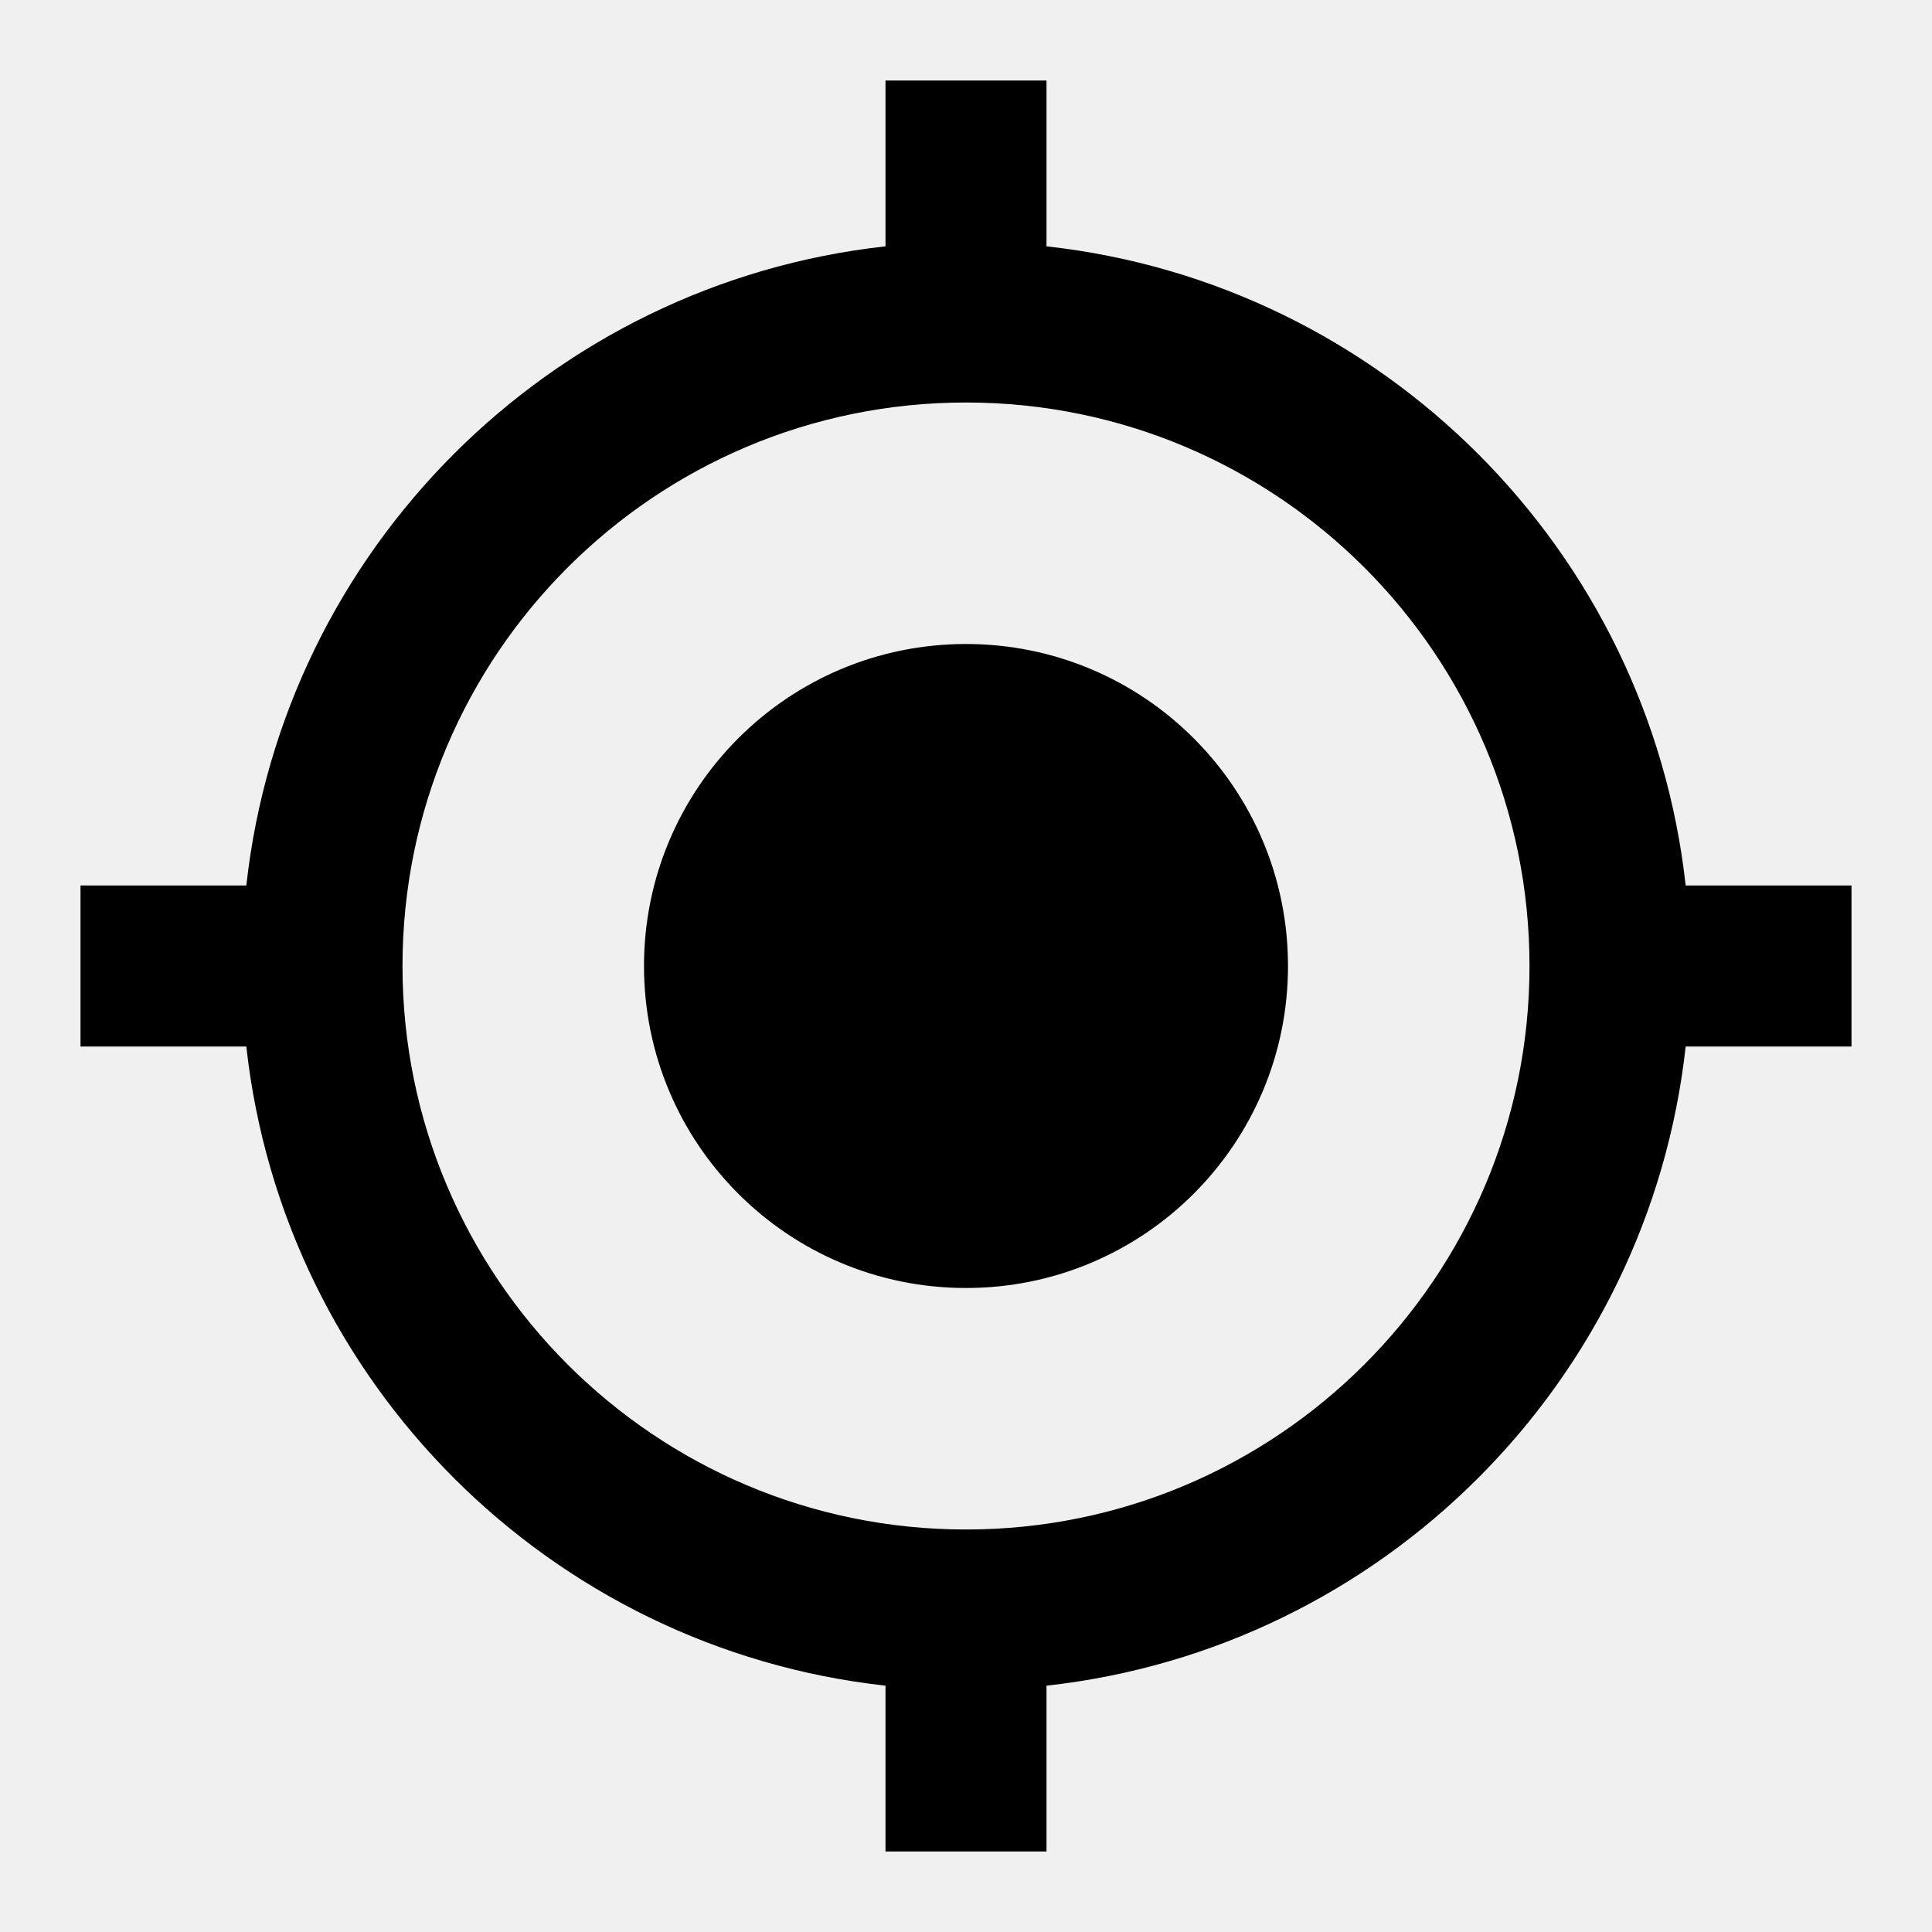
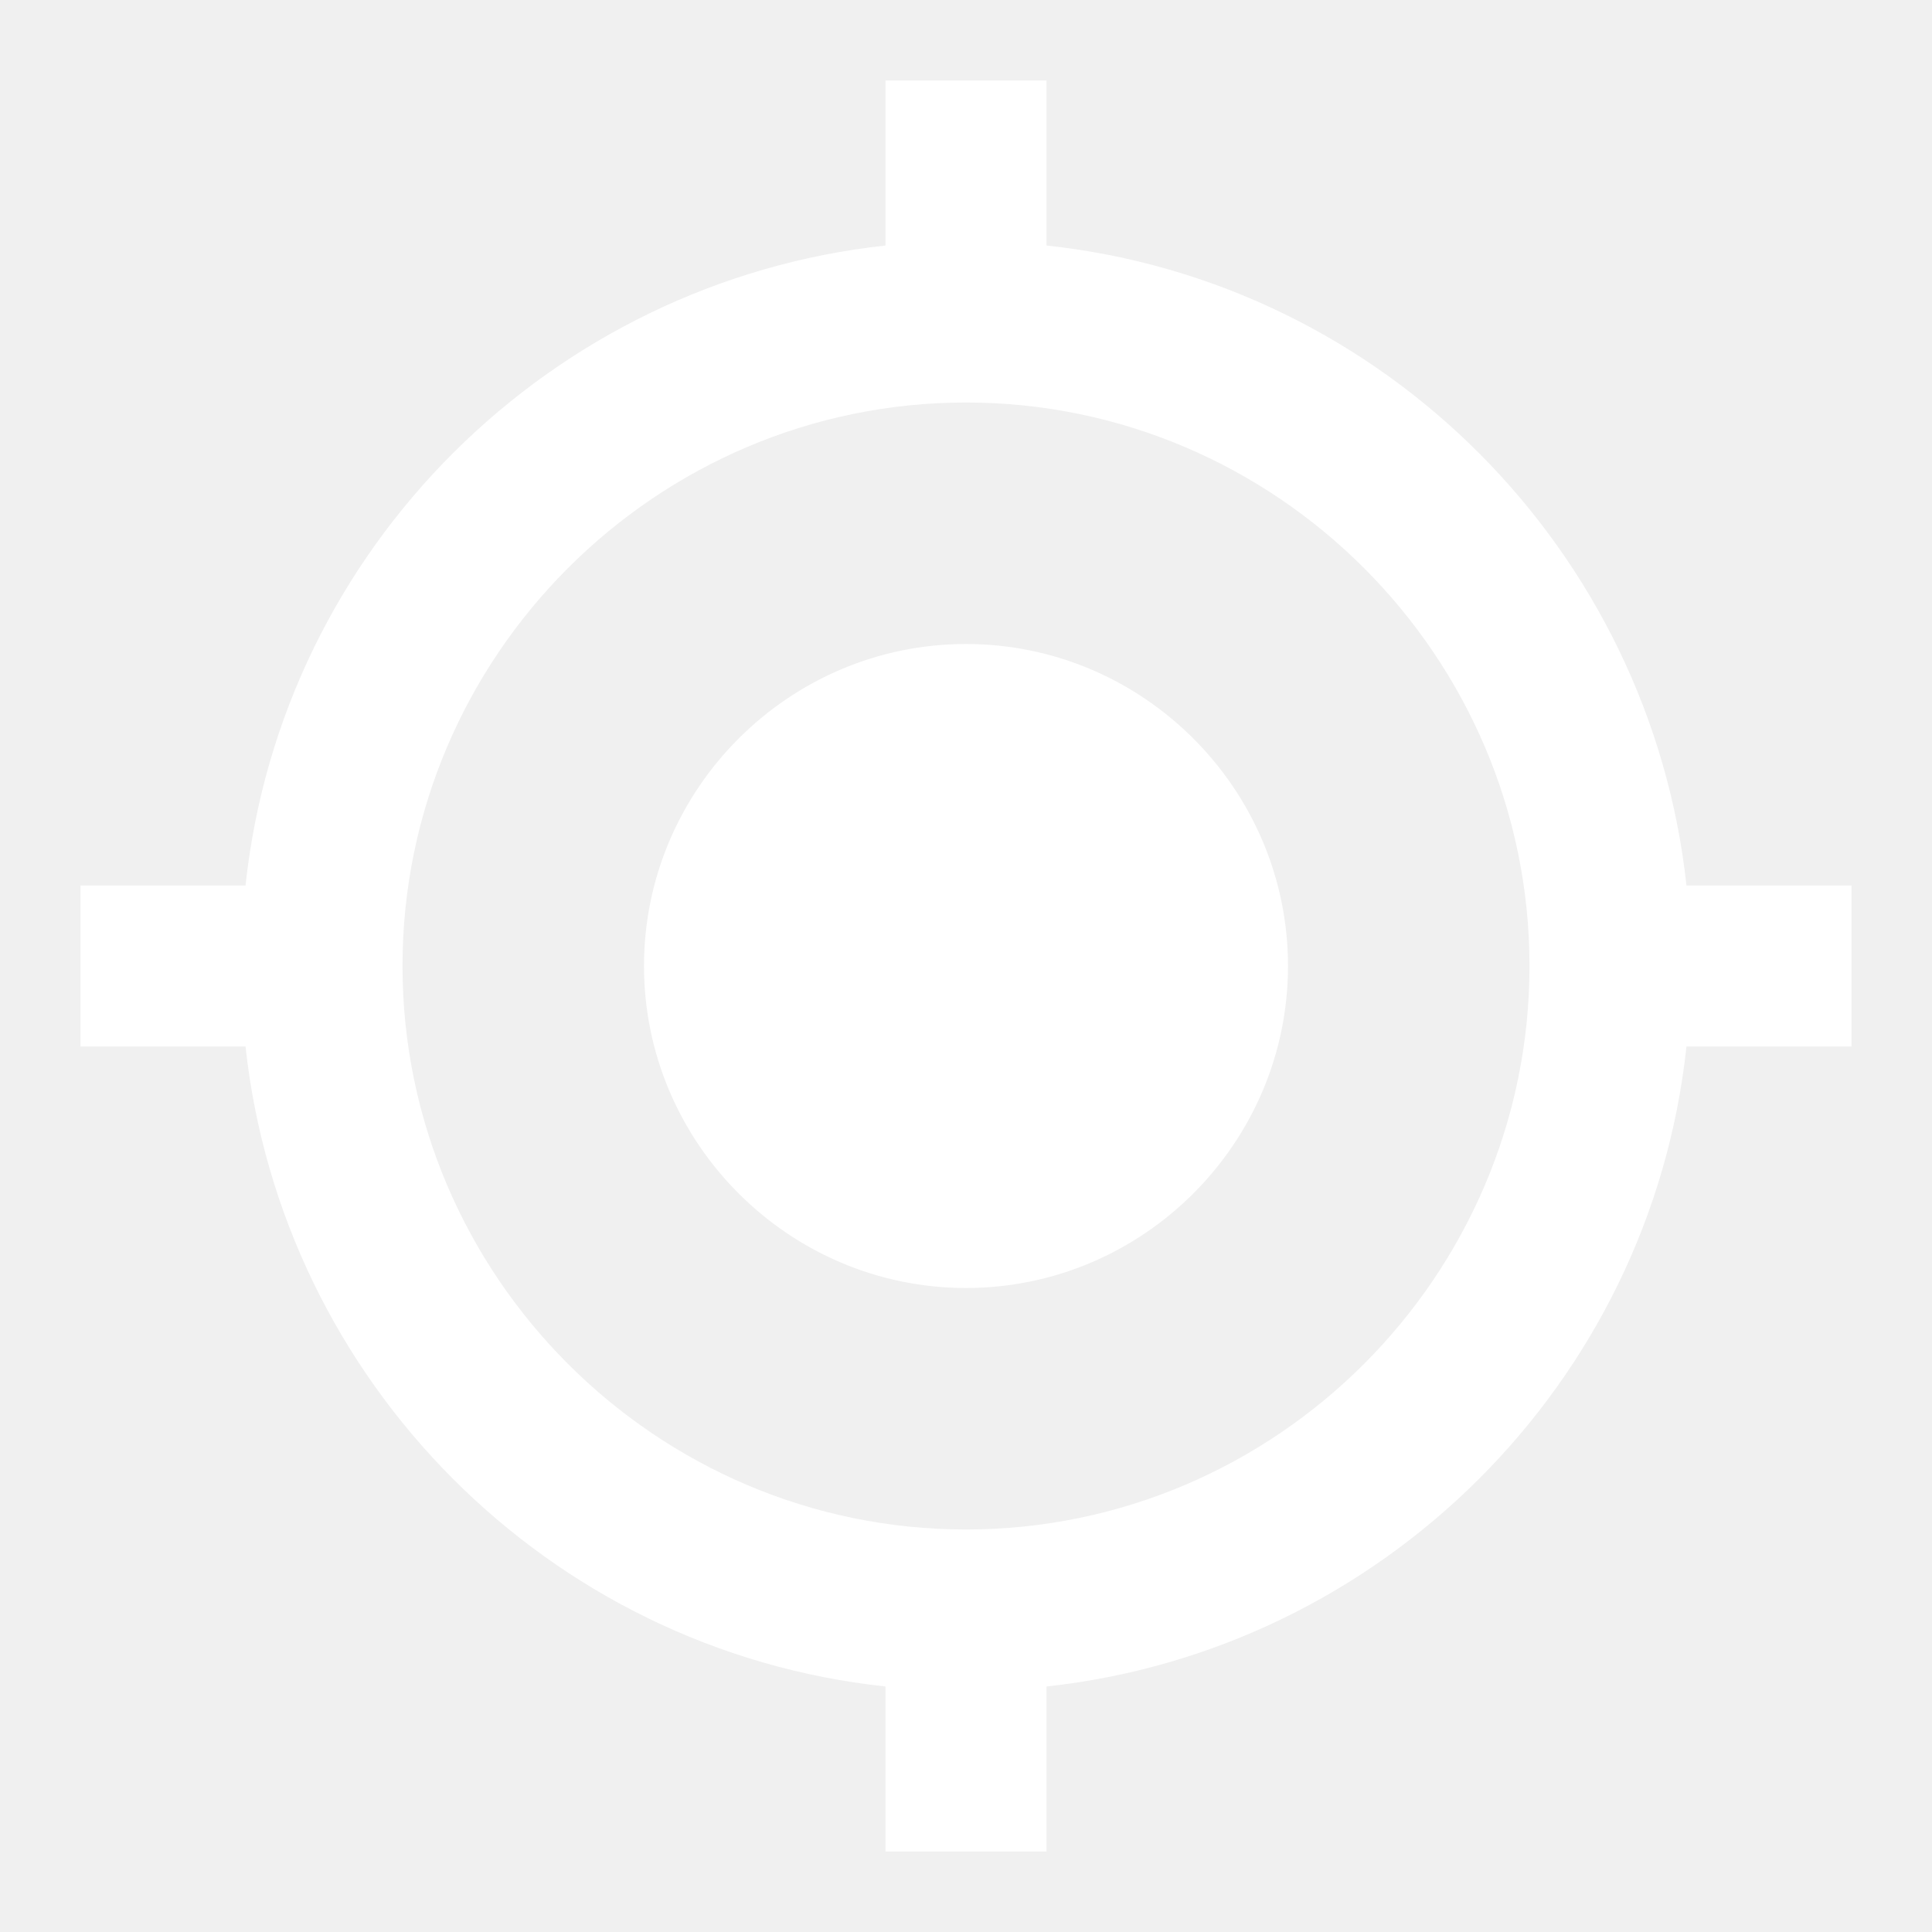
- <svg xmlns="http://www.w3.org/2000/svg" width="48" height="48" viewBox="0 0 48 48">
-   <path d="M0 0h48v48h-48z" fill="none" />
-   <path d="M24 16c-4.42 0-8 3.58-8 8s3.58 8 8 8 8-3.58 8-8-3.58-8-8-8zm17.88 6c-.92-8.34-7.54-14.96-15.88-15.88v-4.12h-4v4.12c-8.34.92-14.96 7.54-15.88 15.88h-4.12v4h4.12c.92 8.34 7.54 14.96 15.88 15.88v4.12h4v-4.12c8.34-.92 14.96-7.54 15.88-15.88h4.12v-4h-4.12zm-17.88 16c-7.73 0-14-6.27-14-14s6.27-14 14-14 14 6.27 14 14-6.27 14-14 14z" />
+ <svg xmlns="http://www.w3.org/2000/svg" id="Layer_1" version="1.1" viewBox="0 0 48 48">
+   <defs>
+     <style>
+       .st0 {
+         fill: #fff;
+       }
+ 
+       .st1 {
+         fill: none;
+       }
+     </style>
+   </defs>
+   <path class="st1" d="M0,0h48v48H0V0Z" />
+   <path class="st0" d="M24,16c-4.4,0-8,3.6-8,8s3.6,8,8,8,8-3.6,8-8-3.6-8-8-8ZM41.9,22c-.9-8.3-7.5-15-15.9-15.9V2h-4v4.1c-8.3.9-15,7.5-15.9,15.9H2v4h4.1c.9,8.3,7.5,15,15.9,15.9v4.1h4v-4.1c8.3-.9,15-7.5,15.9-15.9h4.1v-4h-4.1ZM24,38c-7.7,0-14-6.3-14-14s6.3-14,14-14,14,6.3,14,14-6.3,14-14,14Z" />
</svg>
